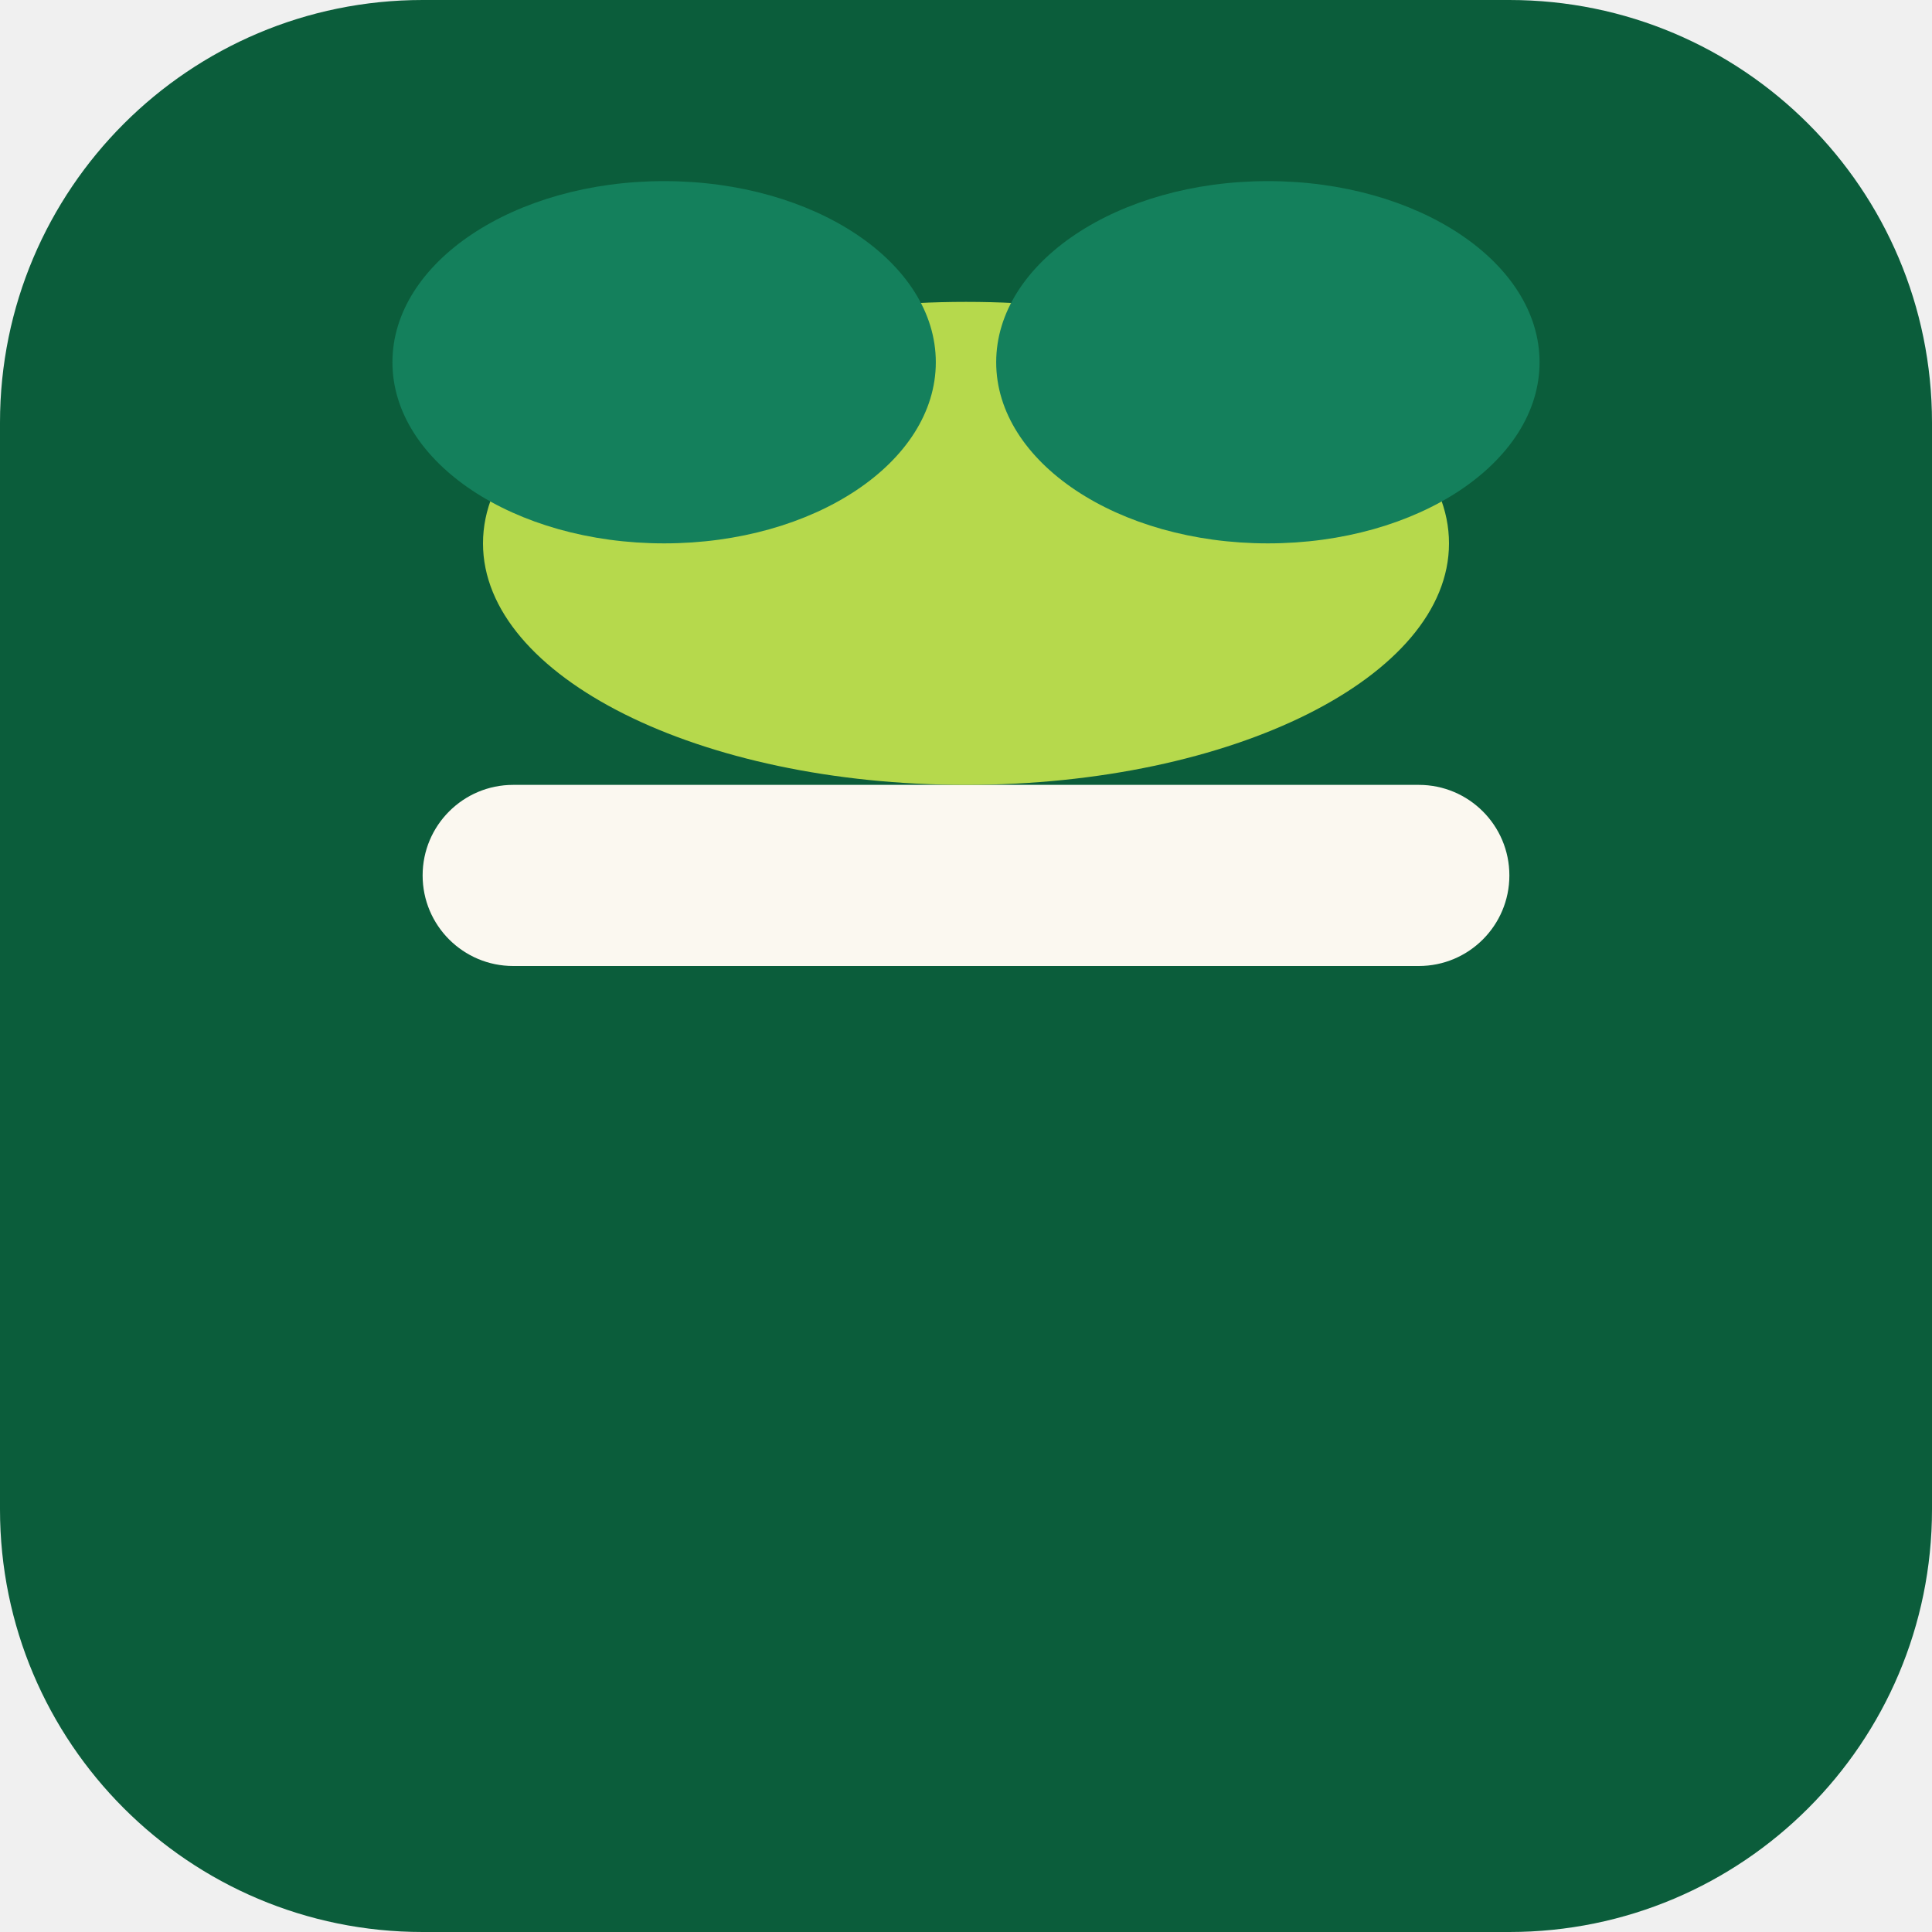
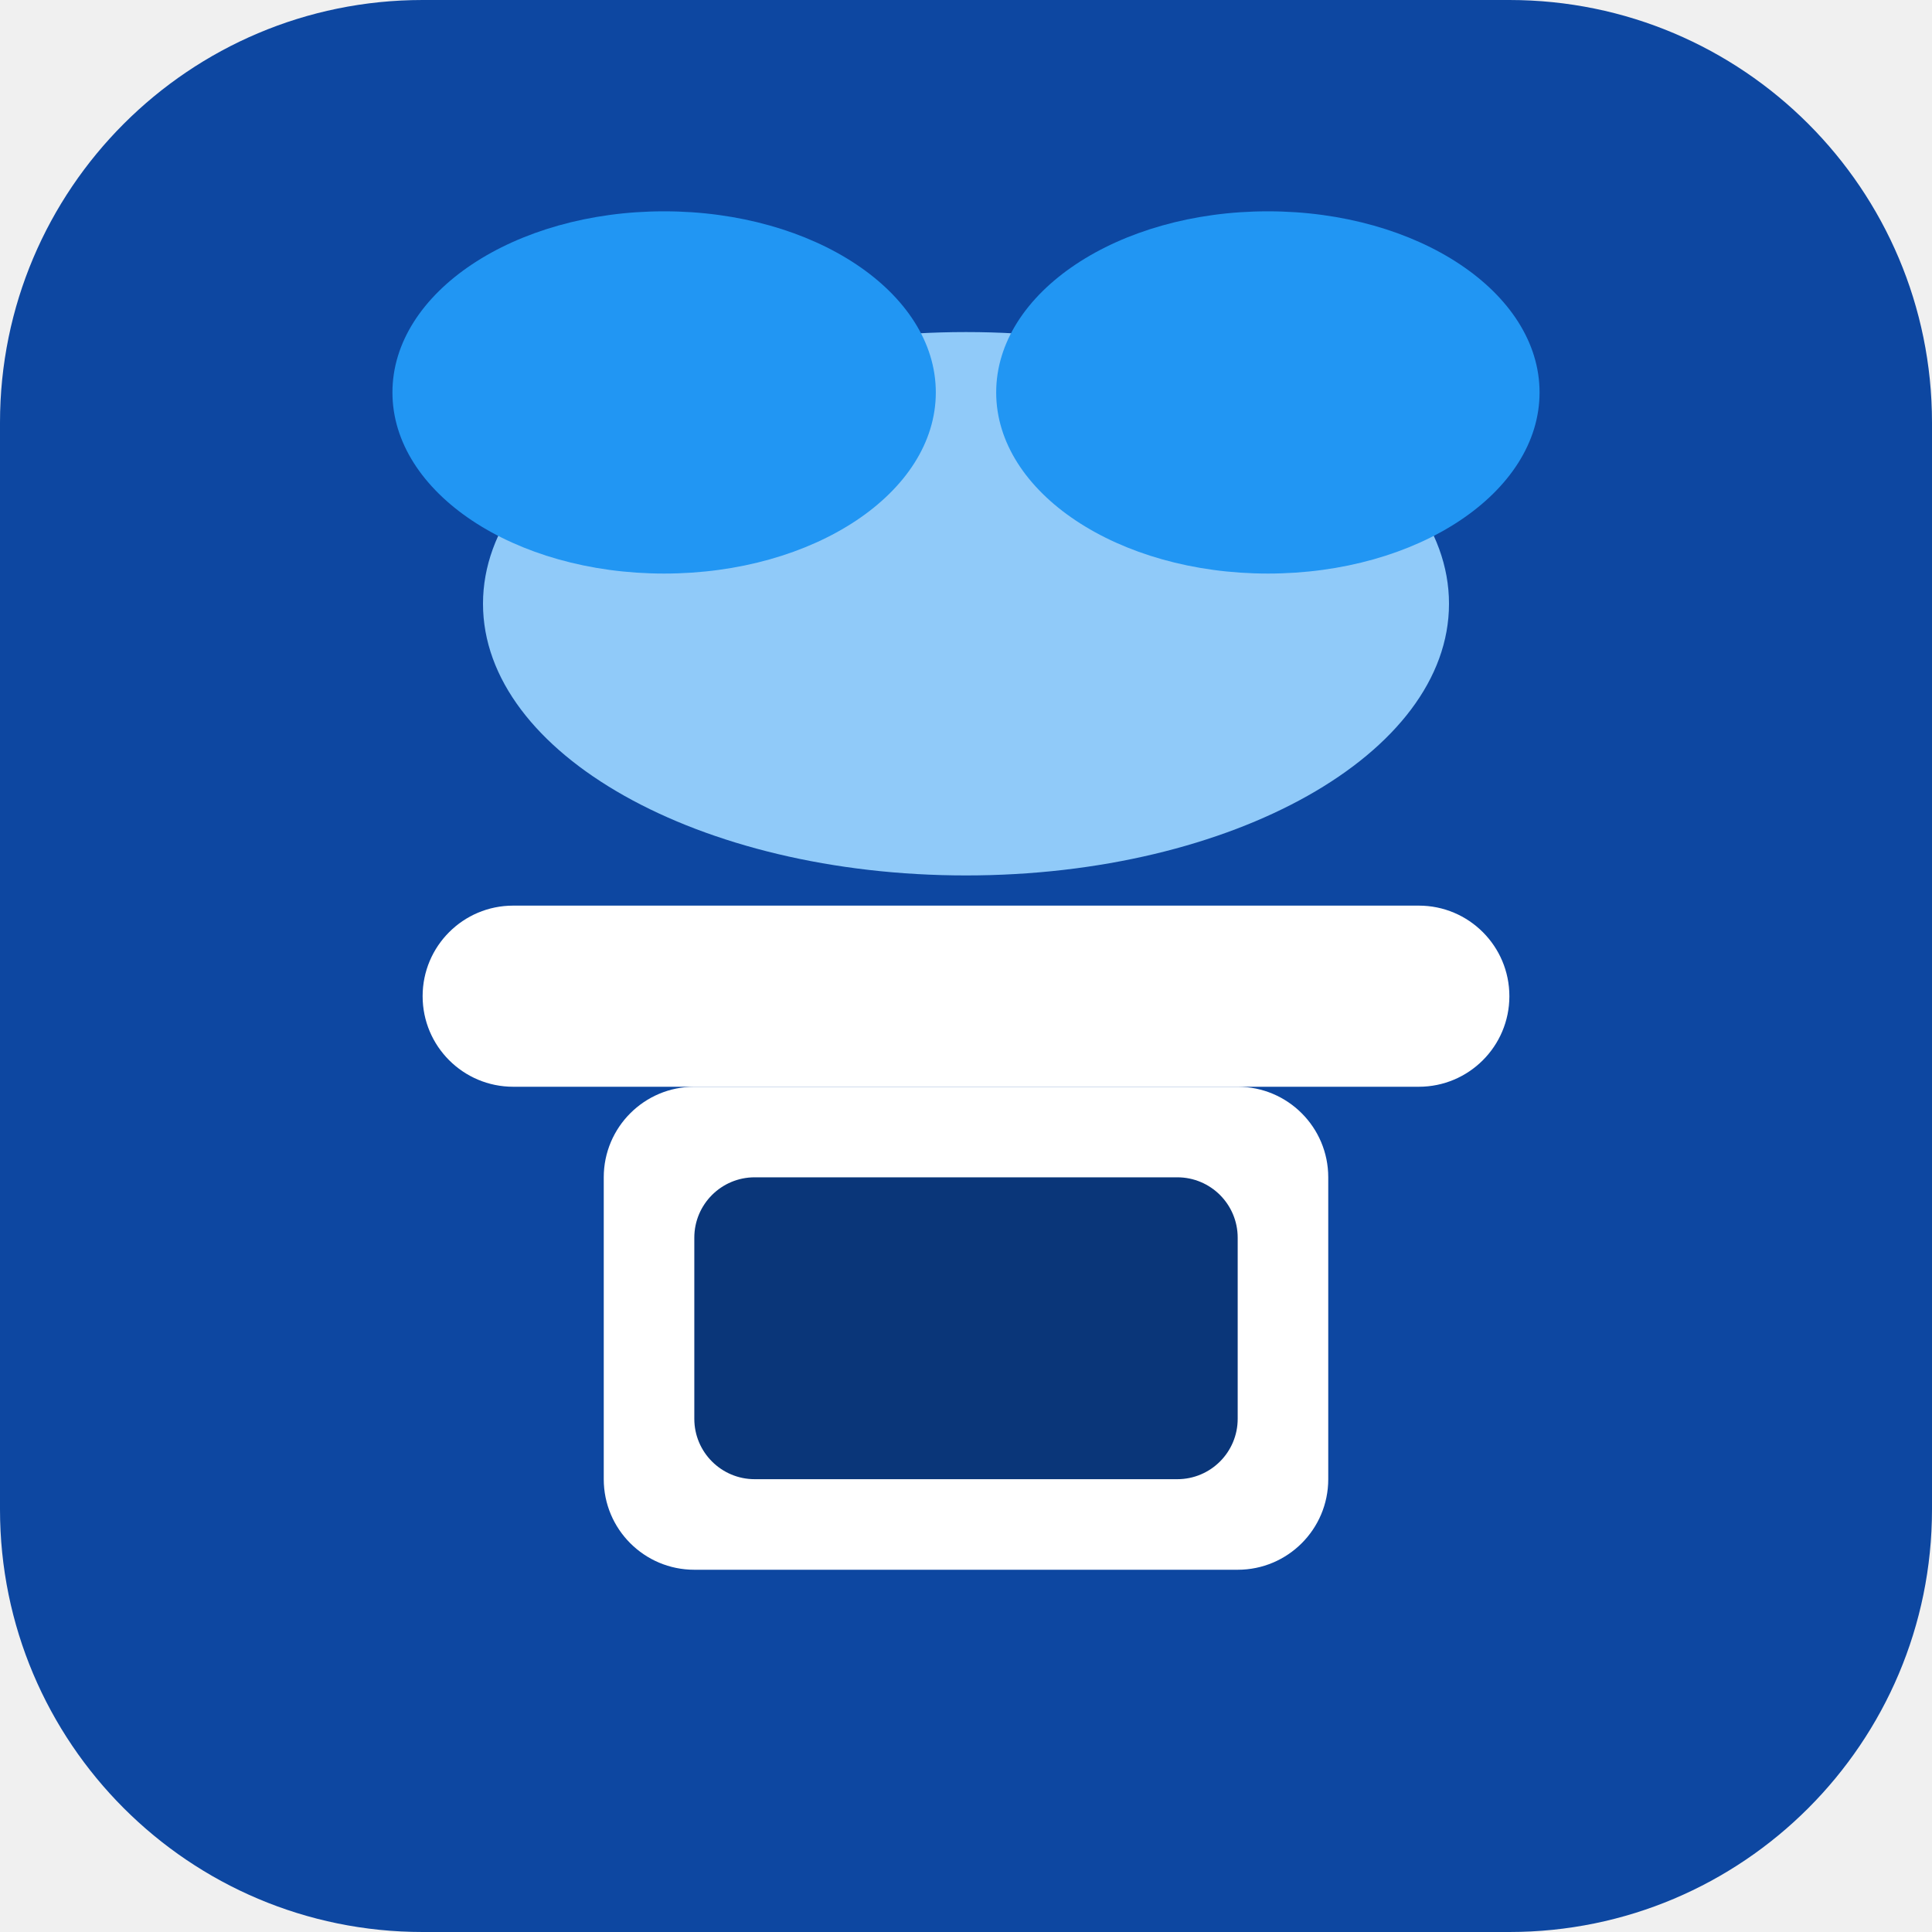
<svg xmlns="http://www.w3.org/2000/svg" viewBox="0 0 64 64">
-   <rect width="64" height="64" rx="14" fill="#0b5d3b" />
-   <rect x="14" y="26" width="36" height="6" rx="3" fill="#fbf8f0" />
-   <ellipse cx="32" cy="18" rx="16" ry="8" fill="#b6d94c" />
-   <ellipse cx="22" cy="12" rx="9" ry="6" fill="#14805c" />
-   <ellipse cx="42" cy="12" rx="9" ry="6" fill="#14805c" />
+   <rect width="64" height="64" rx="14" fill="#0d47a1" />
+   <rect x="14" y="30" width="36" height="6" rx="3" fill="#ffffff" />
+   <ellipse cx="32" cy="20" rx="16" ry="9" fill="#90caf9" />
+   <ellipse cx="22" cy="13" rx="9" ry="6" fill="#2196f3" />
+   <ellipse cx="42" cy="13" rx="9" ry="6" fill="#2196f3" />
+   <rect x="20" y="36" width="24" height="16" rx="3" fill="#ffffff" />
+   <rect x="23" y="39" width="18" height="10" rx="2" fill="#0a3679" />
</svg>
